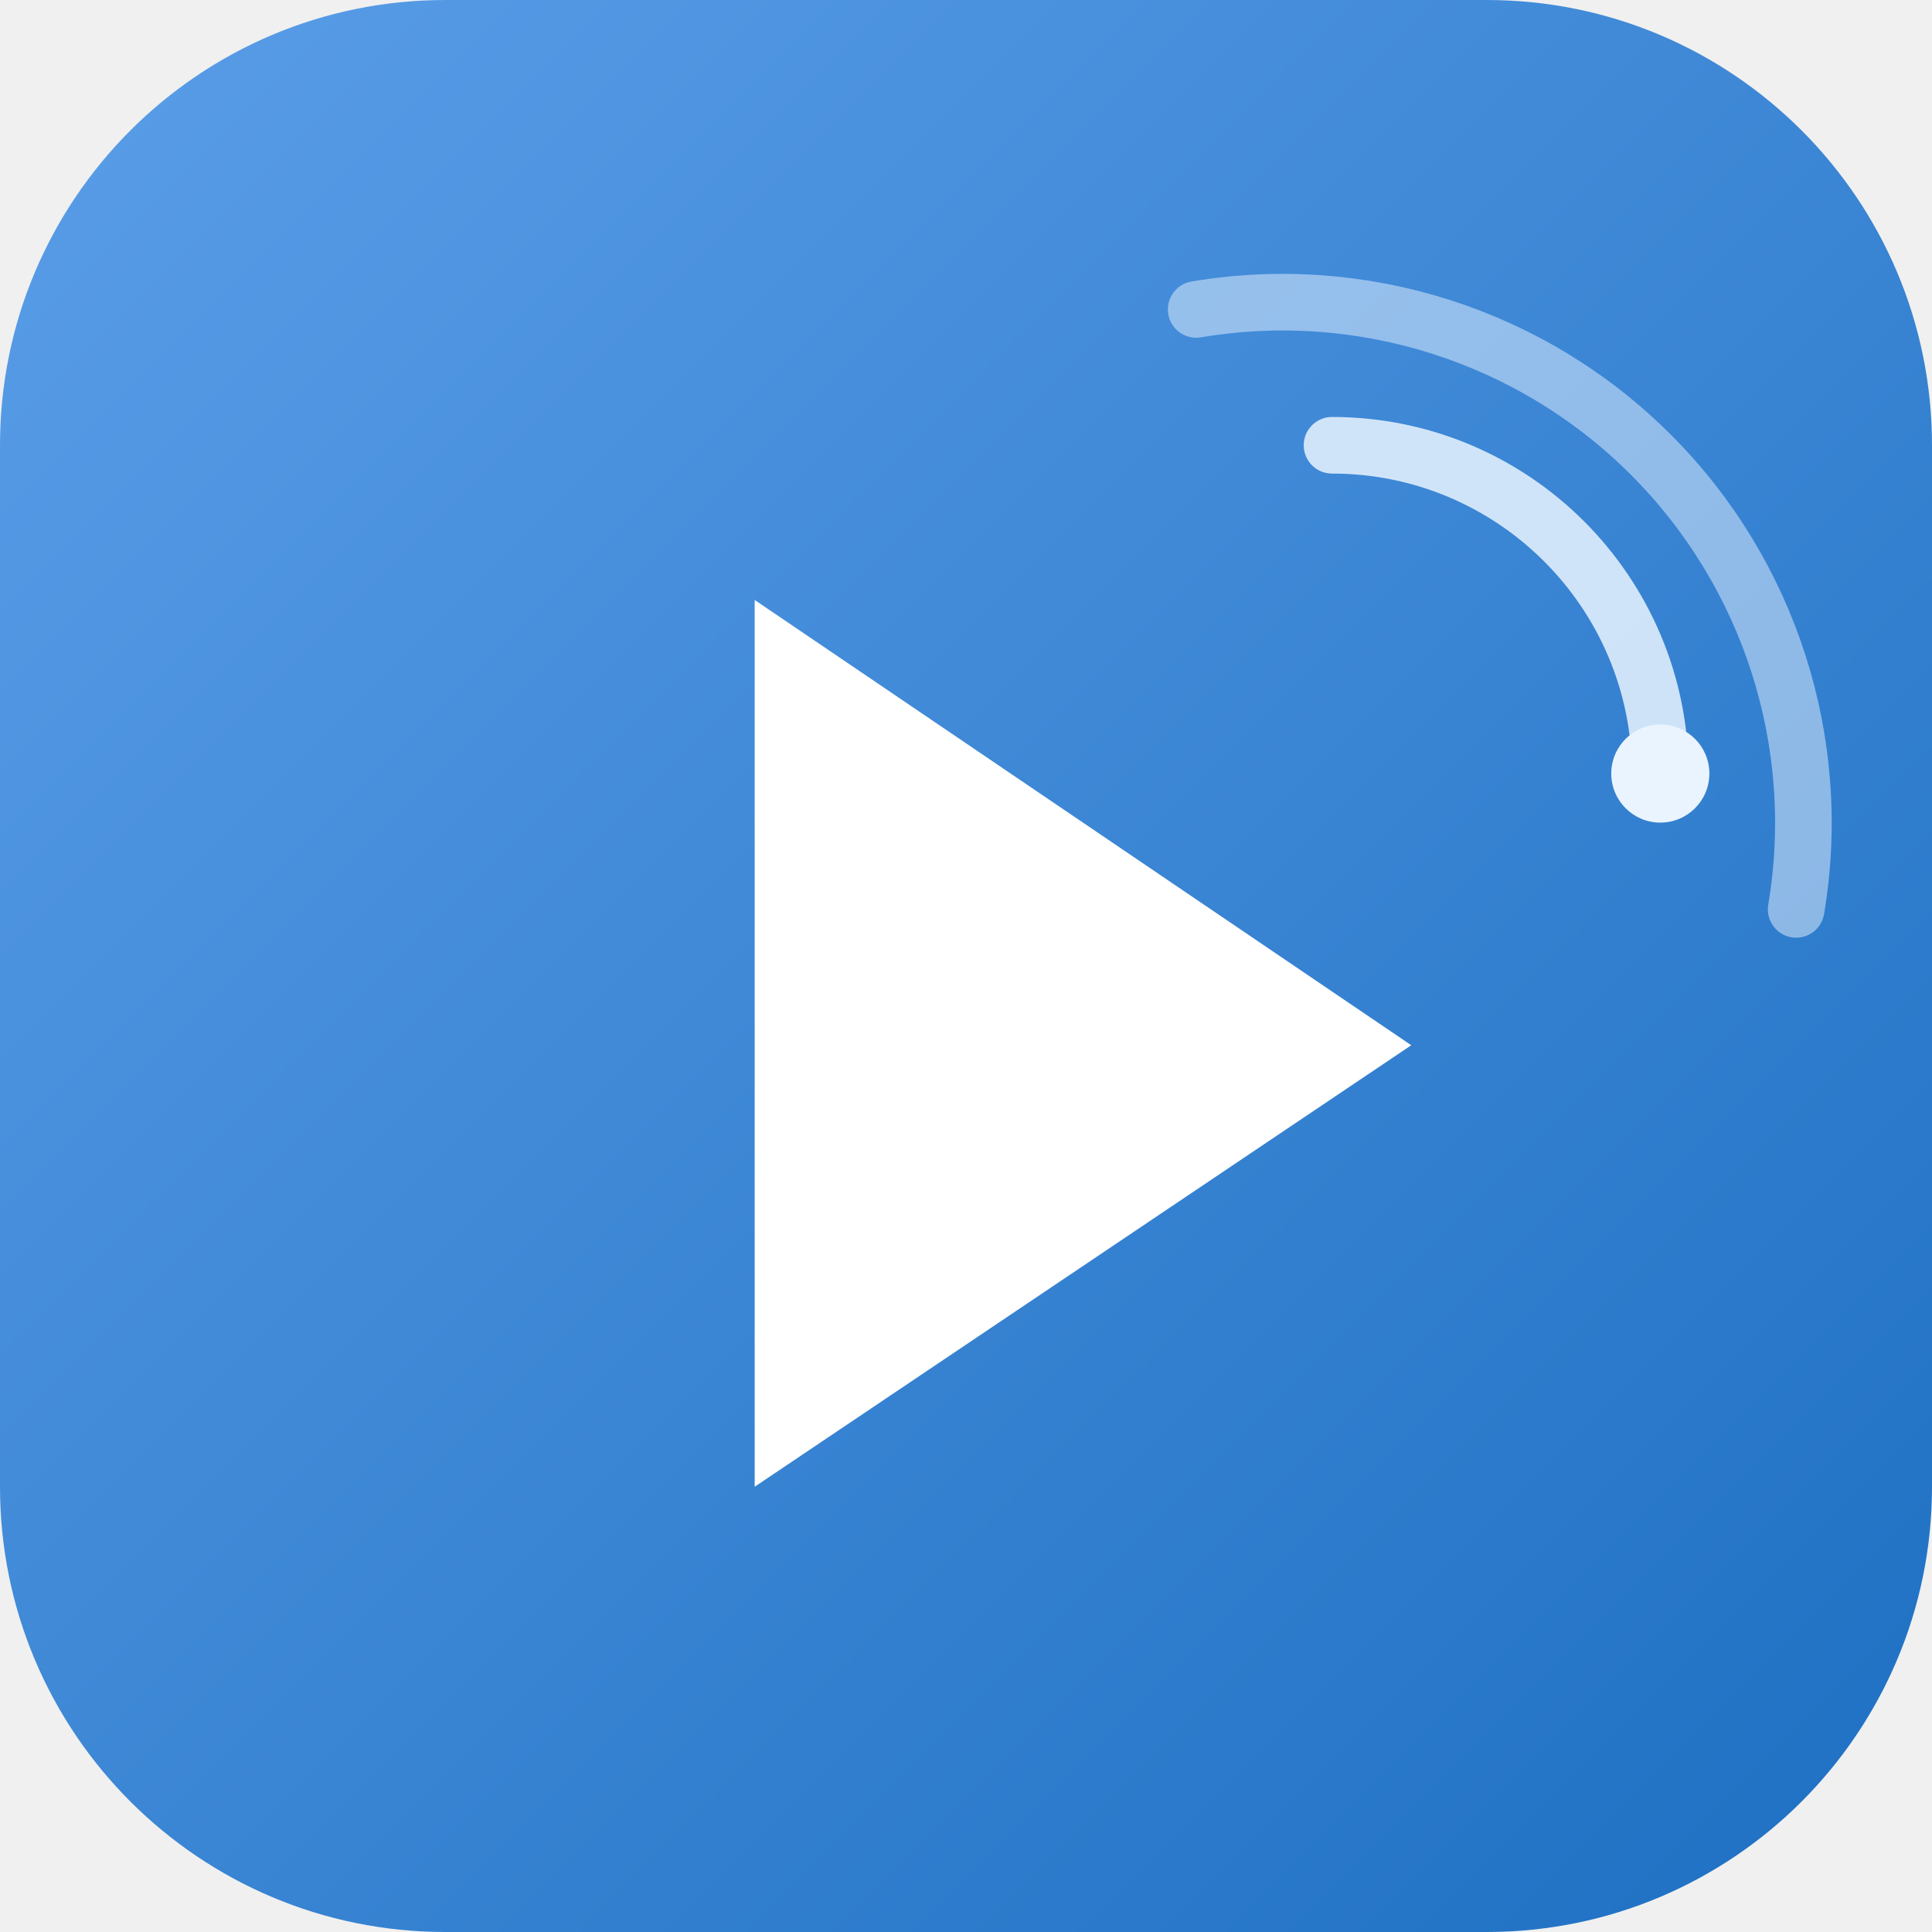
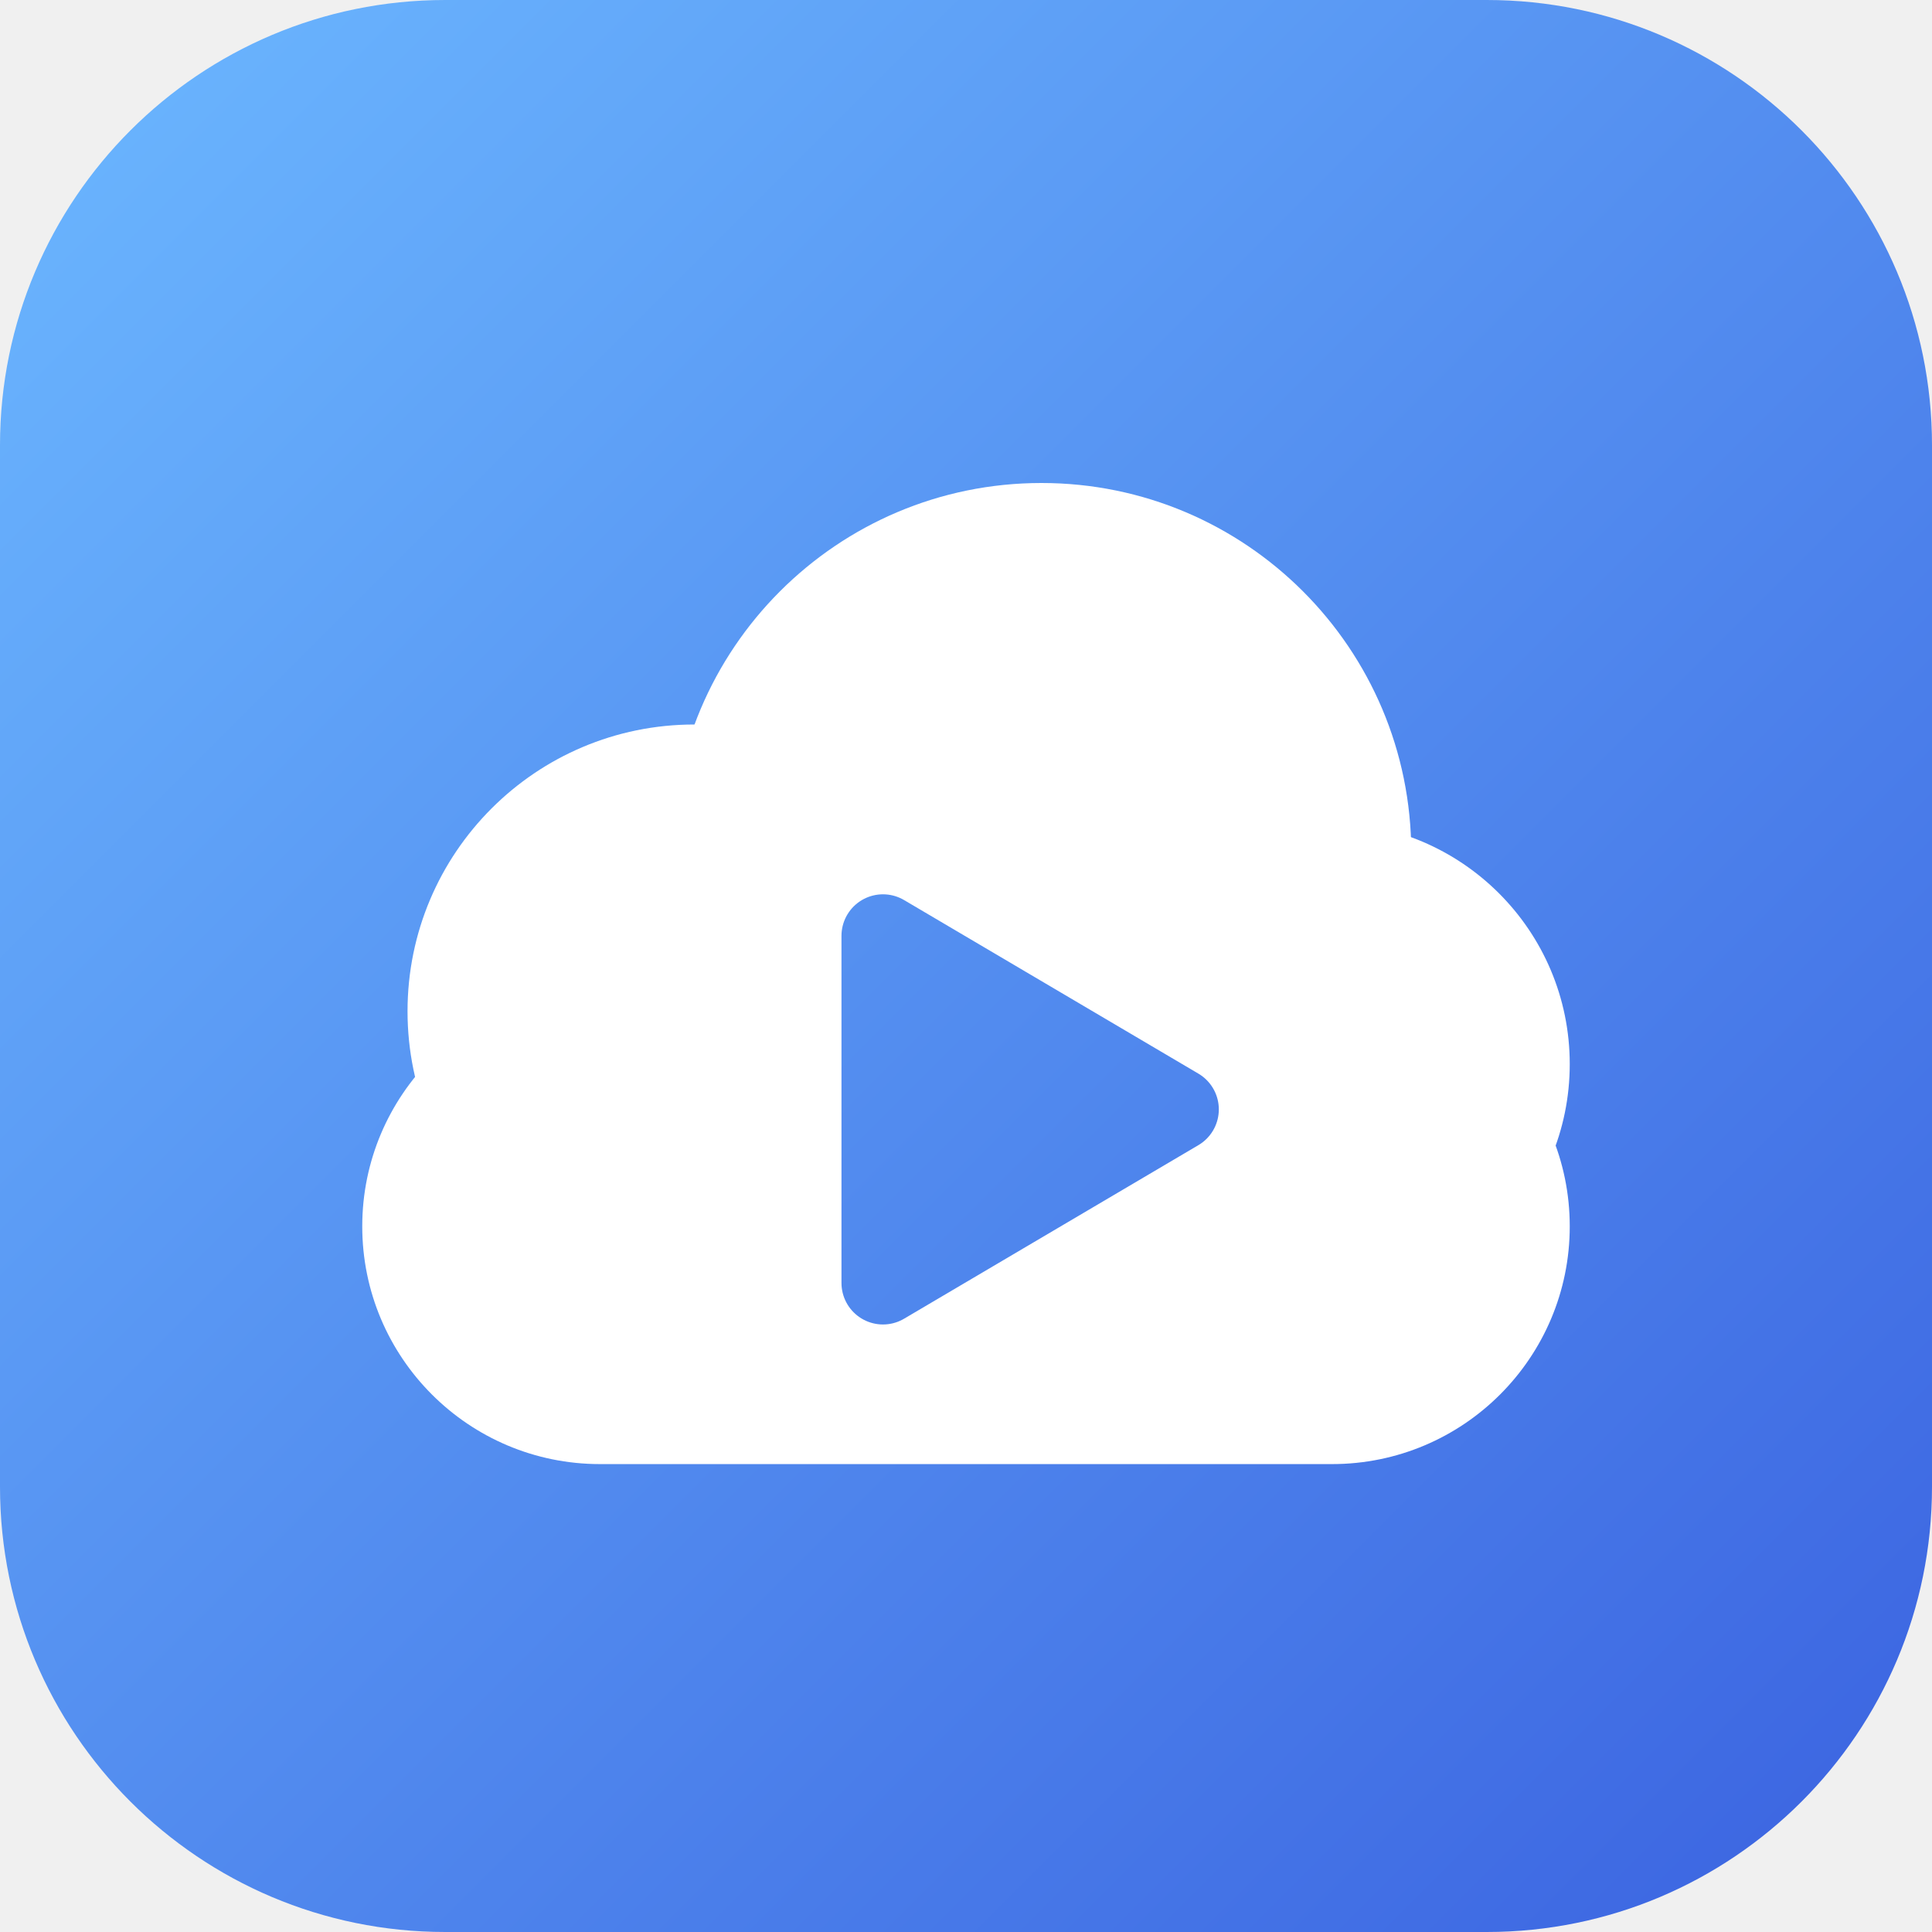
<svg xmlns="http://www.w3.org/2000/svg" width="512" height="512" viewBox="0 0 512 512" role="img">
  <defs>
-     <linearGradient id="bg" x1="0" y1="0" x2="1" y2="1">
-       <stop offset="0%" stop-color="#5B9EE8" />
-       <stop offset="100%" stop-color="#1D6FC2" />
+     <linearGradient id="kg" x1="0" y1="0" x2="1" y2="1">
+       <stop offset="0" stop-color="#6CB8FF" />
+       <stop offset="1" stop-color="#3A62E0" />
    </linearGradient>
  </defs>
-   <rect x="0" y="0" width="512" height="512" rx="118" fill="url(#bg)" />
-   <path d="M353 118 A87 87 0 0 1 440 205" fill="none" stroke="#EAF4FF" stroke-width="15" stroke-linecap="round" opacity="0.85" />
-   <path d="M317 82 A138 138 0 0 1 476 241" fill="none" stroke="#EAF4FF" stroke-width="15" stroke-linecap="round" opacity="0.5" />
-   <circle cx="440" cy="205" r="13" fill="#EAF4FF" />
-   <path d="M200 159 L374 277 L200 394 Z" fill="#FFFFFF" />
+   <rect width="512" height="512" rx="118" fill="url(#kg)" />
+   <defs>
+     <mask id="km" maskUnits="userSpaceOnUse" x="0" y="0" width="512" height="512">
+       <rect width="512" height="512" fill="#fff" />
+       <path d="M234 248 L234 340 L312 294 Z" fill="#000" stroke="#000" stroke-width="22" stroke-linejoin="round" />
+     </mask>
+   </defs>
+   <g transform="translate(256 256) scale(1.0) translate(-256 -256)">
+     <g mask="url(#km)" fill="#FFFFFF">
+       <rect x="96" y="262" width="320" height="126" rx="63" />
+       <circle cx="184" cy="268" r="76" />
+       <circle cx="276" cy="226" r="98" />
+       <circle cx="352" cy="282" r="64" />
+     </g>
+   </g>
</svg>
